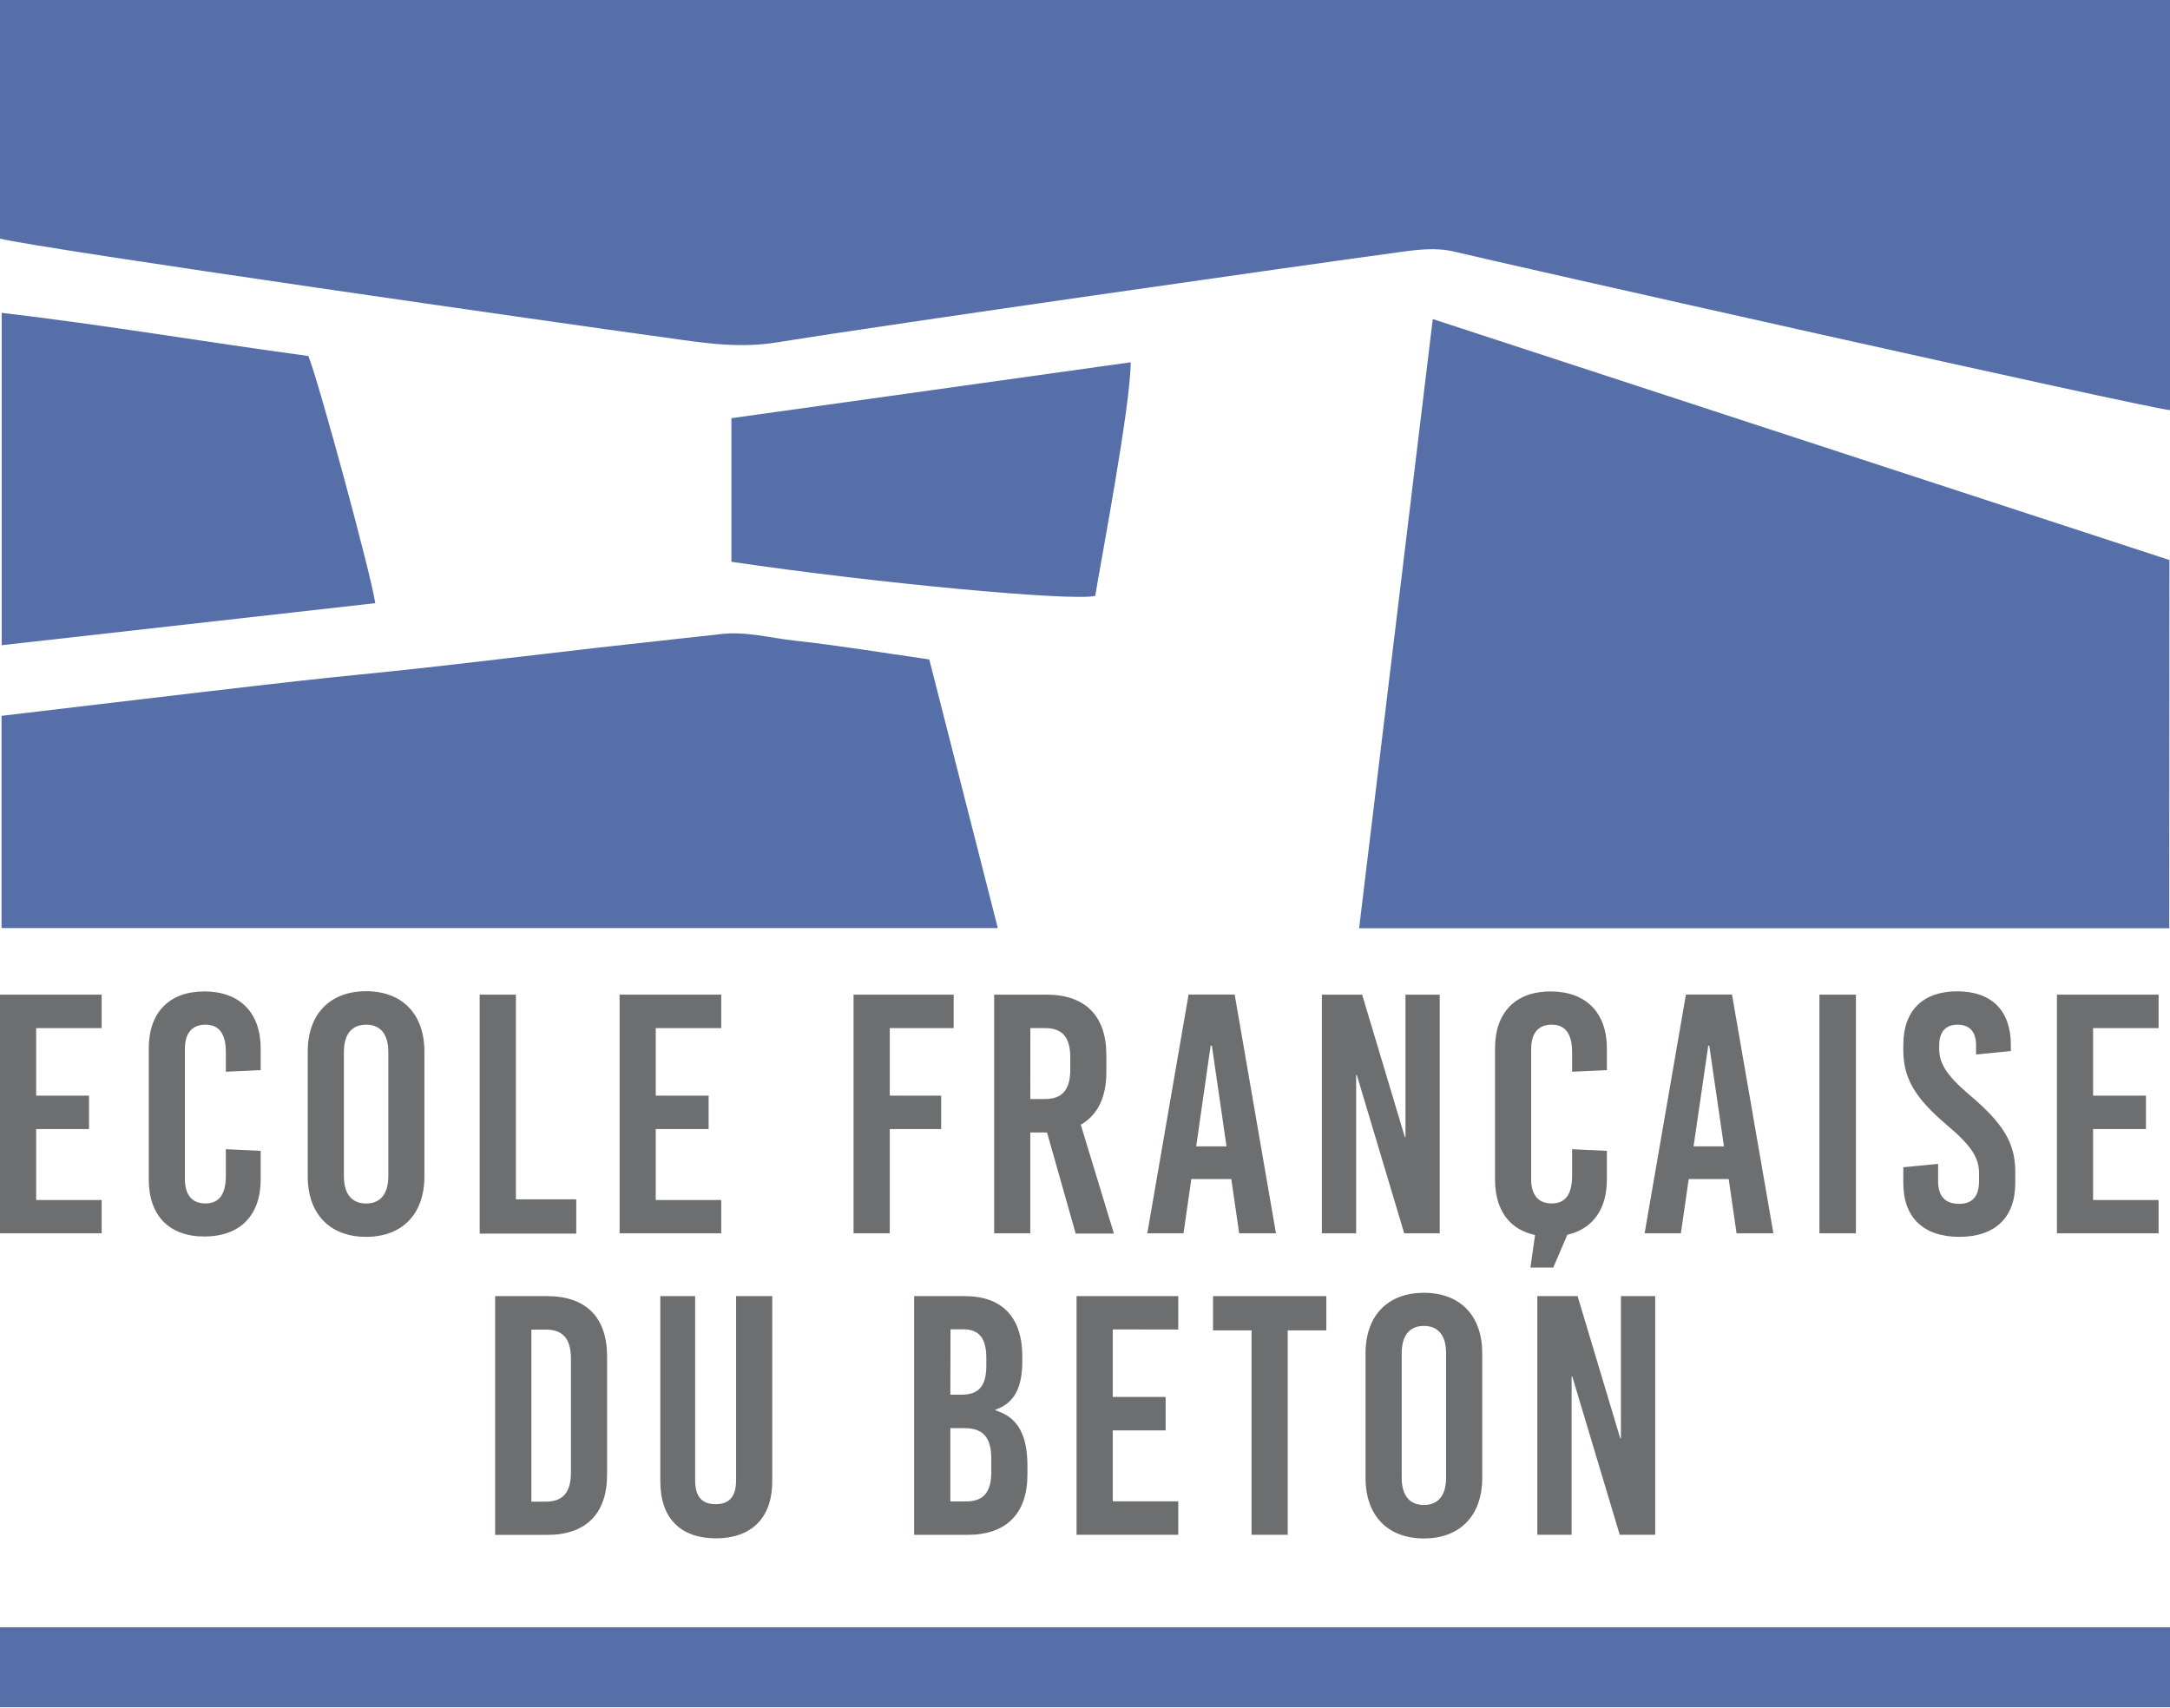
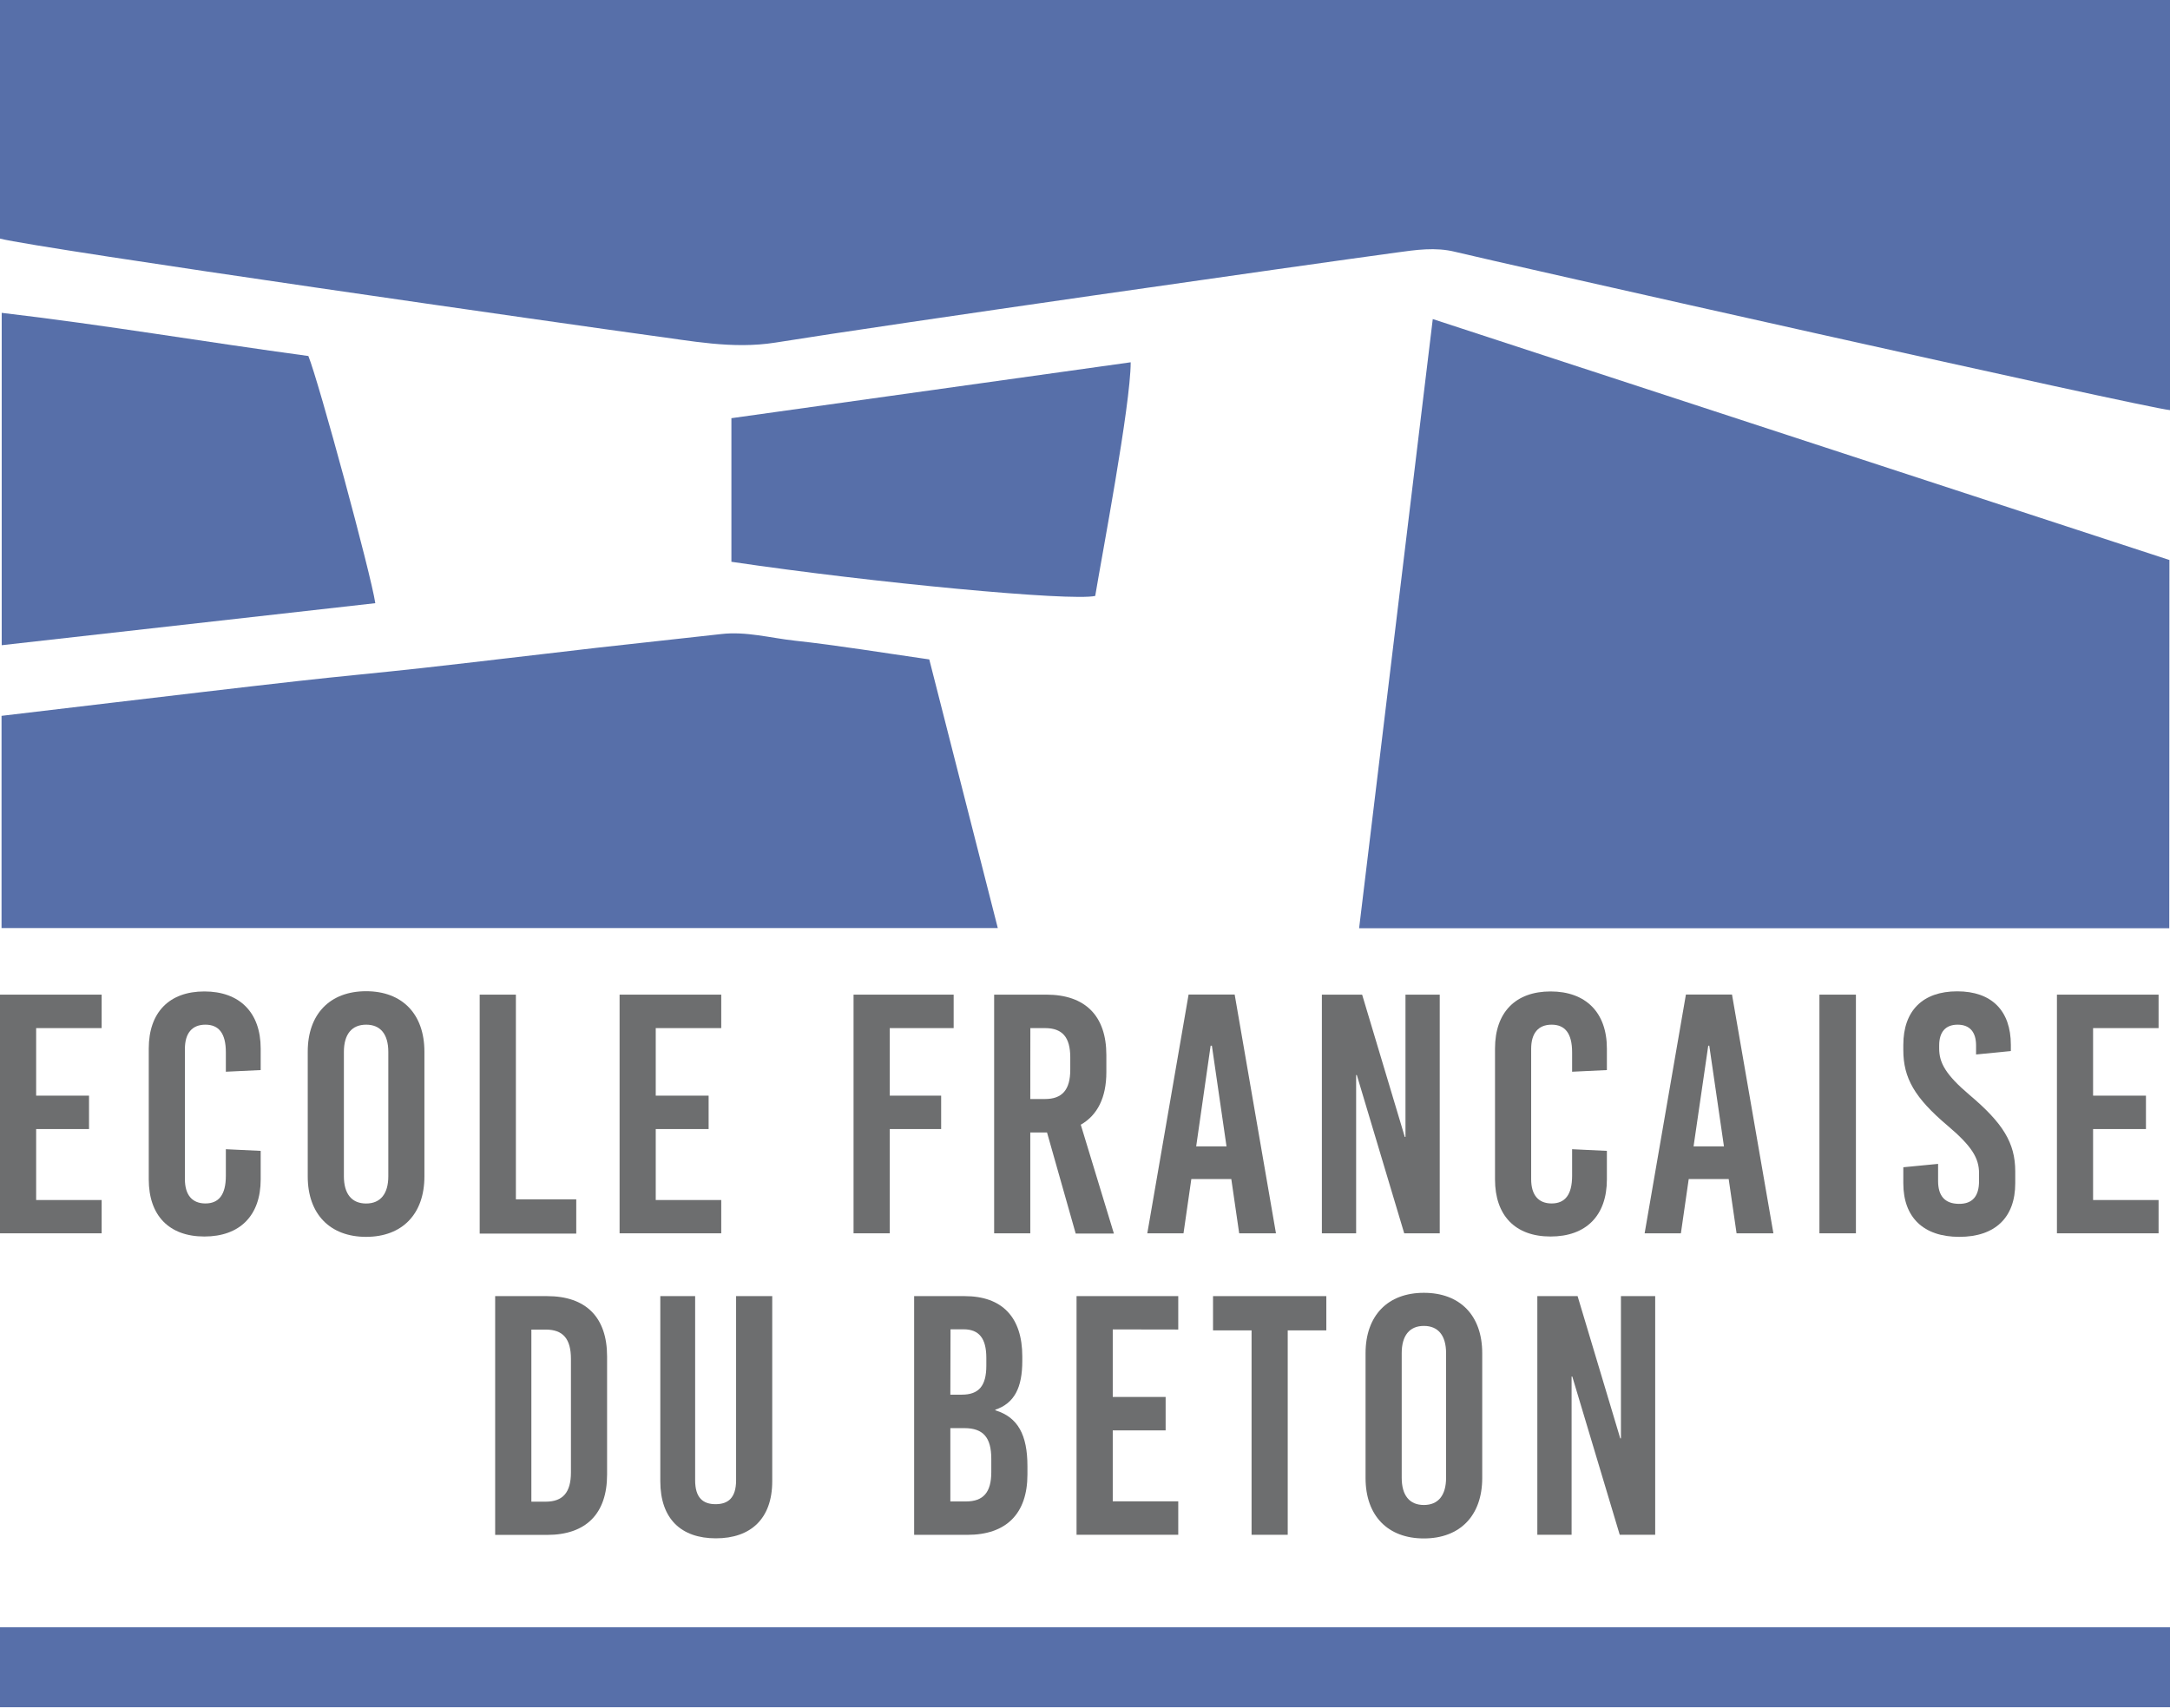
<svg xmlns="http://www.w3.org/2000/svg" viewBox="0 0 380 299">
  <defs>
    <style>.cls-1{fill:#576fa9;}.cls-2{fill:#6d6e6f;}</style>
  </defs>
  <g id="Calque_2" data-name="Calque 2">
    <g id="Calque_1-2" data-name="Calque 1">
      <path class="cls-1" d="M380,0V71.83c-4.83-.48-119.38-26.28-125.16-27.72-3.49-.87-6.92-.34-10.31.12C228.27,46.44,155.75,56.79,135.79,60c-7.57,1.2-14.83-.33-22.16-1.28C103,57.28,6.8,43.54,0,41.79V0Z" />
      <path class="cls-1" d="M379.87,162.57H238c4.3-35.56,8.57-70.85,12.9-106.69l129,42.2Z" />
      <path class="cls-1" d="M174.73,162.54H.27V125.37l19.29-2.29c10.86-1.28,21.71-2.58,32.58-3.8,7.24-.82,14.51-1.47,21.76-2.28,10.21-1.14,20.41-2.38,30.62-3.55,7.25-.83,14.5-1.57,21.75-2.4,4.37-.51,8.59.68,12.87,1.15,7.72.84,15.4,2.12,23.59,3.29C166.64,130.81,170.59,146.29,174.73,162.54Z" />
      <path class="cls-1" d="M54,62.35c1.81,4.46,11,38.32,11.72,43.29L.3,113V54.79C18.28,56.89,36,59.92,54,62.35Z" />
      <path class="cls-1" d="M128.08,98.39V73.24L198,63.45c0,7.49-5.12,34.28-6.21,40.92C187.57,105.33,152.94,102.08,128.08,98.39Z" />
      <rect class="cls-1" y="285" width="380" height="14" />
      <path class="cls-2" d="M6.33,180.06v11.83h9.26v5.85H6.33v12.43H17.8V216H0V174.2H17.8v5.86Z" />
      <path class="cls-2" d="M45.65,183.64v3.77l-6.1.29v-3.4c0-3.35-1.25-4.84-3.58-4.84s-3.59,1.49-3.59,4.24v22.82c0,2.75,1.26,4.25,3.59,4.25s3.58-1.5,3.58-4.84v-4.66l6.1.29v5c0,6.34-3.65,10-9.86,10s-9.74-3.7-9.74-10V183.64c0-6.33,3.58-10,9.74-10S45.65,177.31,45.65,183.64Z" />
      <path class="cls-2" d="M74.32,184.18v21.87c0,6.57-3.88,10.57-10.21,10.57s-10.22-4-10.22-10.57V184.18c0-6.57,3.88-10.58,10.22-10.58S74.32,177.61,74.32,184.18Zm-14.1.06V206c0,3.1,1.38,4.78,3.89,4.78S68,209.09,68,206V184.24c0-3.11-1.37-4.78-3.88-4.78S60.22,181.13,60.22,184.24Z" />
      <path class="cls-2" d="M100.91,210.05v6H84V174.2h6.34v35.85Z" />
      <path class="cls-2" d="M114.83,180.06v11.83h9.26v5.85h-9.26v12.43H126.3V216H108.5V174.2h17.8v5.86Z" />
      <path class="cls-2" d="M155.81,180.06v11.83h9v5.85h-9V216h-6.34V174.2H167v5.86Z" />
      <path class="cls-2" d="M183.35,198.34h-2.93V216h-6.33V174.2h9.14c6.81,0,10.51,3.71,10.51,10.58v3c0,4.43-1.55,7.53-4.48,9.2l5.8,19.06h-6.69Zm-2.93-5.86H183c3,0,4.42-1.61,4.42-5.13v-2.16c0-3.52-1.37-5.13-4.42-5.13h-2.57Z" />
      <path class="cls-2" d="M217,216l-1.38-9.5h-7l-1.37,9.5h-6.34l7.23-41.82h8.07L223.44,216Zm-7.53-15.23h5.31l-2.56-17.63H212Z" />
      <path class="cls-2" d="M245.9,216l-8.3-27.72h-.12V216h-6V174.2h7.05L246,199.12h.12V174.2h6V216Z" />
      <path class="cls-2" d="M281.39,183.64v3.77l-6.09.29v-3.4c0-3.35-1.26-4.84-3.59-4.84s-3.58,1.49-3.58,4.24v22.82c0,2.75,1.25,4.25,3.58,4.25s3.59-1.5,3.59-4.84v-4.66l6.09.29v5c0,6.34-3.64,10-9.86,10s-9.73-3.7-9.73-10V183.64c0-6.33,3.58-10,9.73-10S281.39,177.31,281.39,183.64Z" />
      <path class="cls-2" d="M304.1,216l-1.38-9.5h-7l-1.37,9.5H288l7.23-41.82h8.07L310.55,216Zm-7.53-15.23h5.32l-2.57-17.63h-.18Z" />
      <path class="cls-2" d="M318.61,216V174.2H325V216Z" />
      <path class="cls-2" d="M352.13,183v1.08l-6.09.6V183.1c0-2.39-1.14-3.64-3.23-3.64s-3.23,1.25-3.23,3.64v.54c0,2.45,1.08,4.54,5.32,8.13,5.8,4.9,8,8.36,8,13.38v2.09c0,6-3.53,9.38-9.8,9.38s-9.8-3.4-9.8-9.38v-2.81l6.09-.59v3q0,3.94,3.59,4t3.58-4v-1.37c0-2.63-1.25-4.72-5.49-8.31-5.8-4.9-7.77-8.36-7.77-13.26V183c0-6,3.41-9.38,9.44-9.38S352.13,177,352.13,183Z" />
      <path class="cls-2" d="M366.53,180.06v11.83h9.26v5.85h-9.26v12.43H378V216H360.2V174.2H378v5.86Z" />
      <path class="cls-2" d="M95.8,227c6.81,0,10.51,3.7,10.51,10.57v20.68c0,6.87-3.7,10.57-10.51,10.57H86.71V227Zm-2.75,36h2.51c3,0,4.42-1.61,4.42-5.13V238c0-3.52-1.38-5.14-4.42-5.14H93.05Z" />
      <path class="cls-2" d="M135.23,259.42c0,6.57-3.77,10-9.86,10s-9.74-3.41-9.74-10V227h6.1v32.26c0,3.05,1.37,4.18,3.58,4.18s3.59-1.13,3.59-4.18V227h6.33Z" />
      <path class="cls-2" d="M168.92,227c6.58,0,10.1,3.7,10.1,10.57v.78c0,4.66-1.37,7.41-4.72,8.54V247c3.95,1.2,5.62,4.3,5.62,9.8v1.44c0,6.87-3.71,10.57-10.52,10.57h-9.32V227Zm-2.5,17.26h2c3,0,4.3-1.55,4.3-5.07v-1.38c0-3.4-1.26-5-4-5h-2.27Zm0,18.7h2.74c3.05,0,4.43-1.61,4.43-5.13v-2.33c0-3.71-1.38-5.38-4.72-5.38h-2.45Z" />
      <path class="cls-2" d="M194.86,232.83v11.83h9.26v5.86h-9.26v12.42h11.47v5.86H188.52V227h17.81v5.85Z" />
      <path class="cls-2" d="M225.5,233V268.8h-6.33V233h-6.75v-6h19.84v6Z" />
      <path class="cls-2" d="M259.56,237v21.86c0,6.57-3.88,10.58-10.22,10.58s-10.21-4-10.21-10.58V237c0-6.58,3.88-10.58,10.21-10.58S259.56,230.38,259.56,237Zm-14.1.06v21.74c0,3.11,1.37,4.78,3.88,4.78s3.89-1.67,3.89-4.78V237c0-3.11-1.38-4.78-3.89-4.78S245.46,233.91,245.46,237Z" />
      <path class="cls-2" d="M283.64,268.8l-8.31-27.72h-.12V268.8h-6V227h7.05l7.47,24.91h.12V227h6V268.8Z" />
-       <polygon class="cls-2" points="269 215 268 222 272 222 275 215 269 215" />
    </g>
  </g>
</svg>
